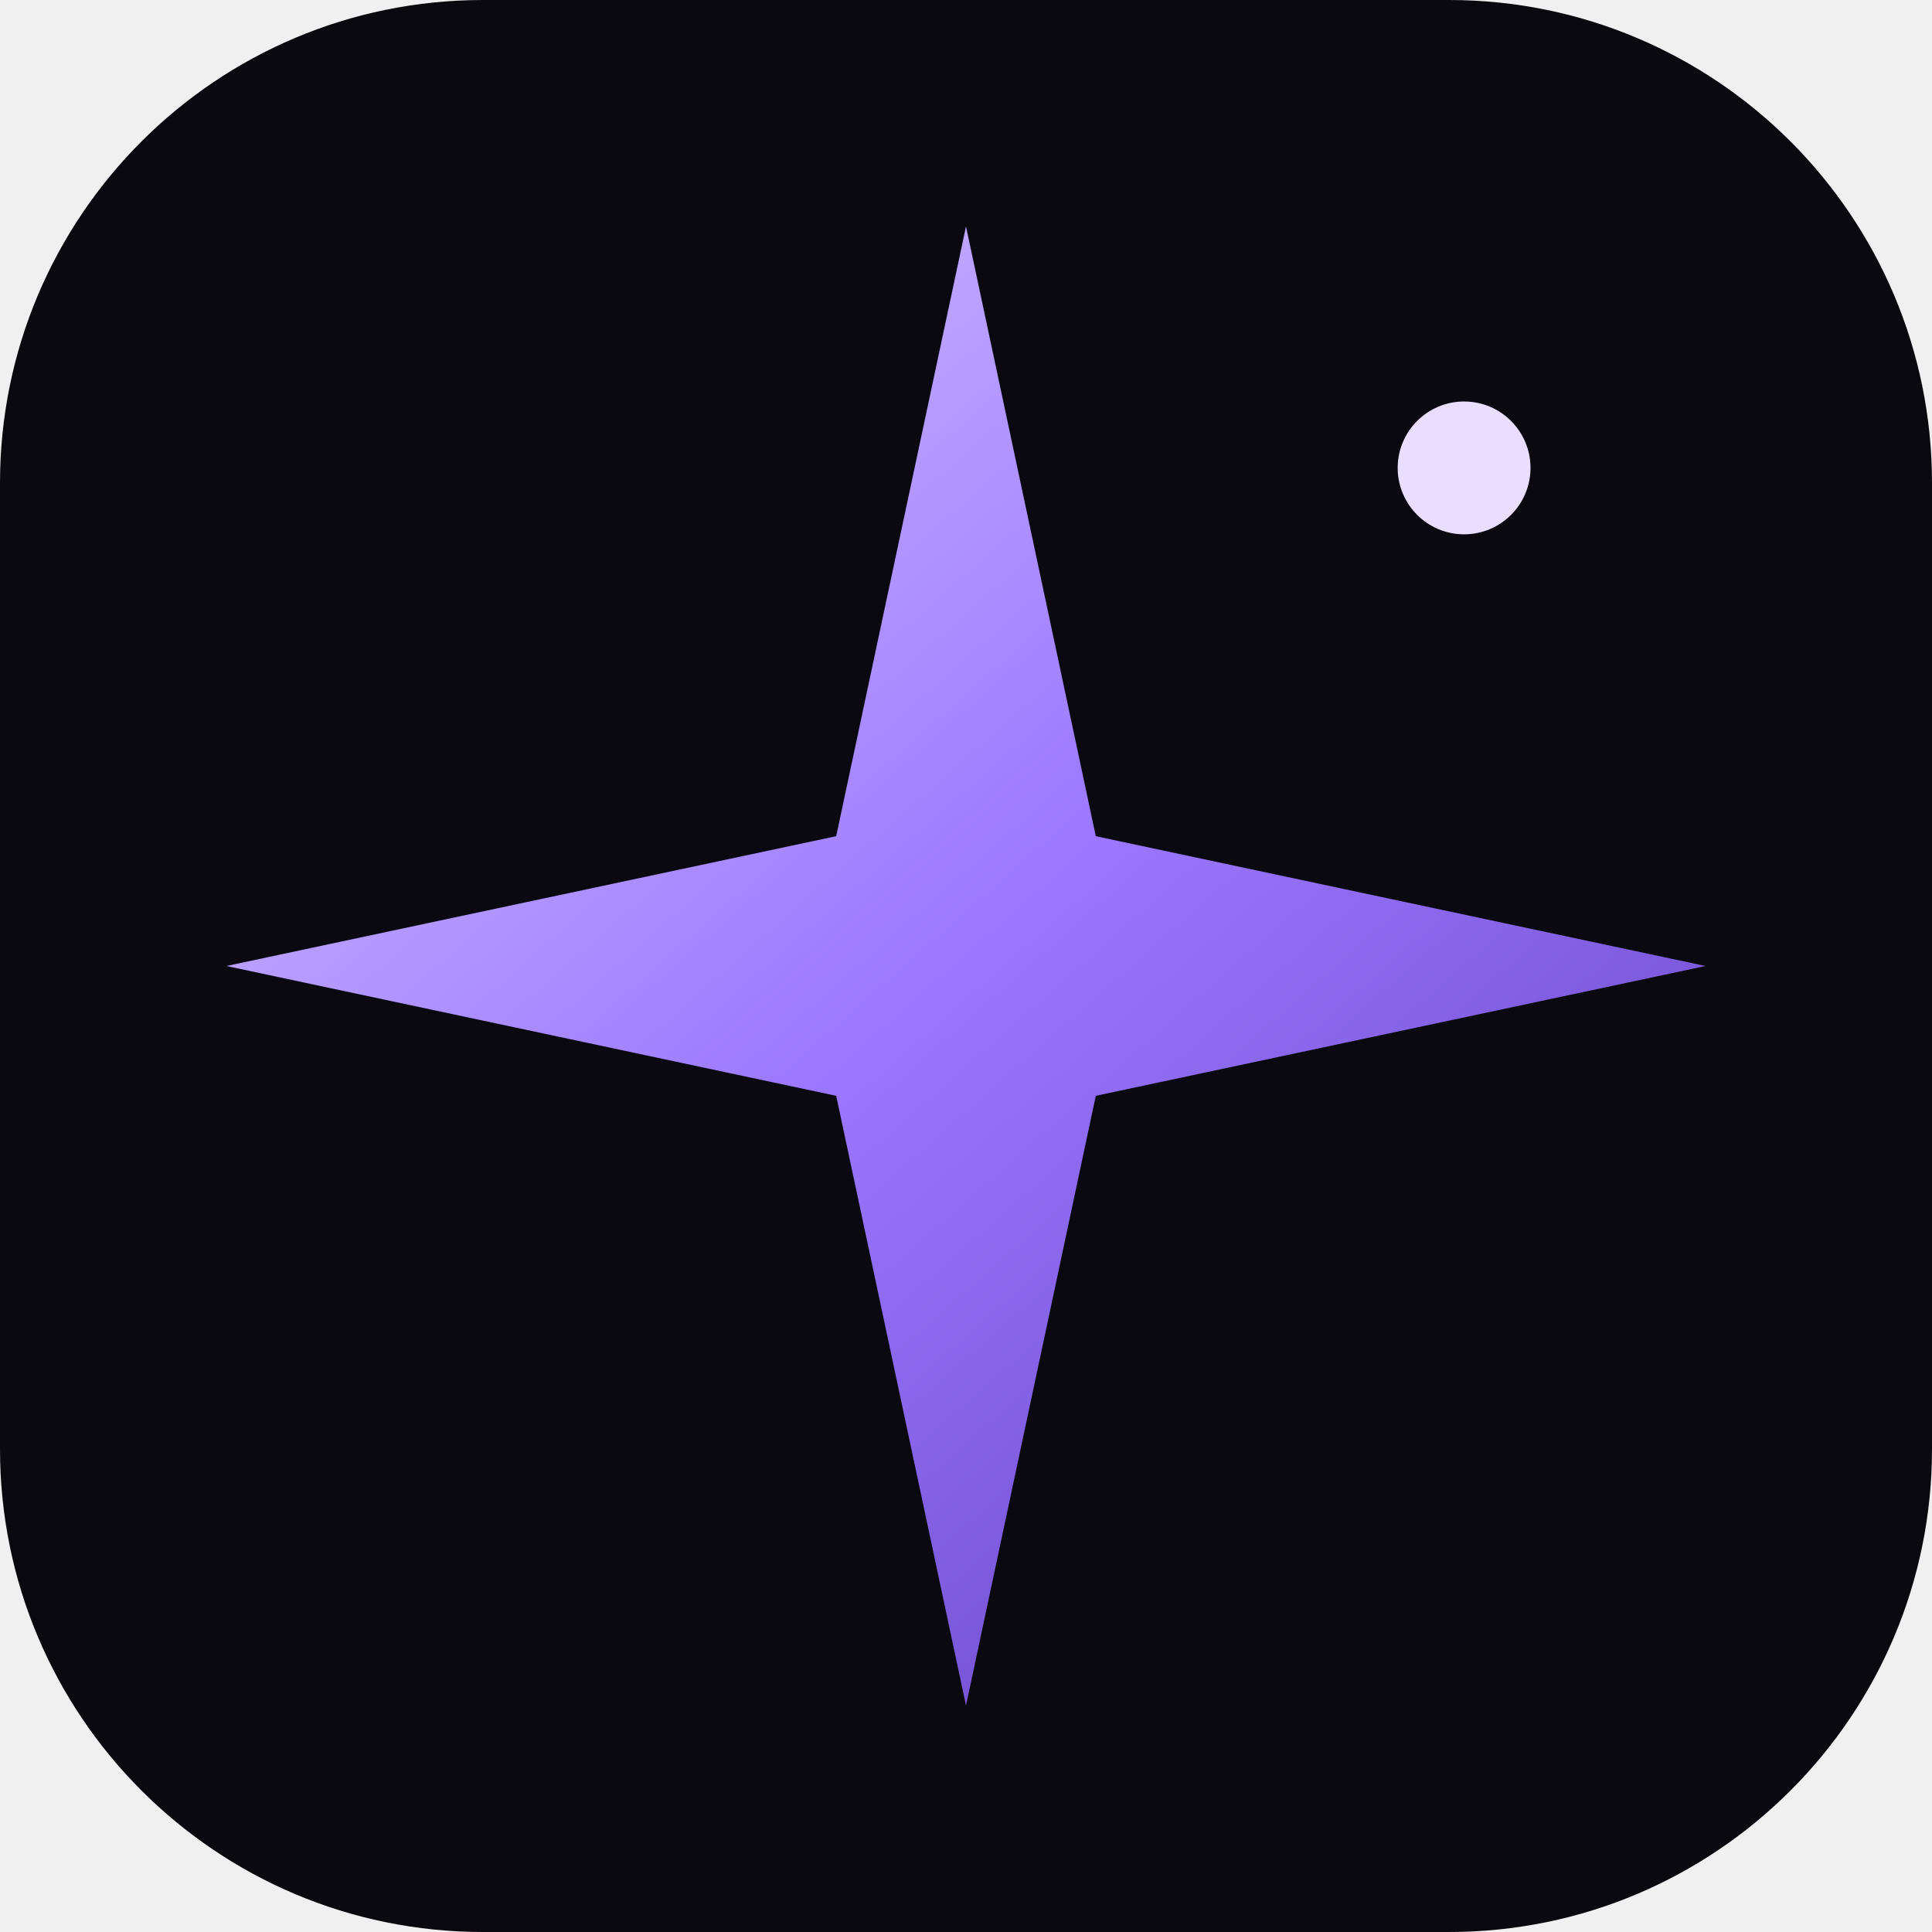
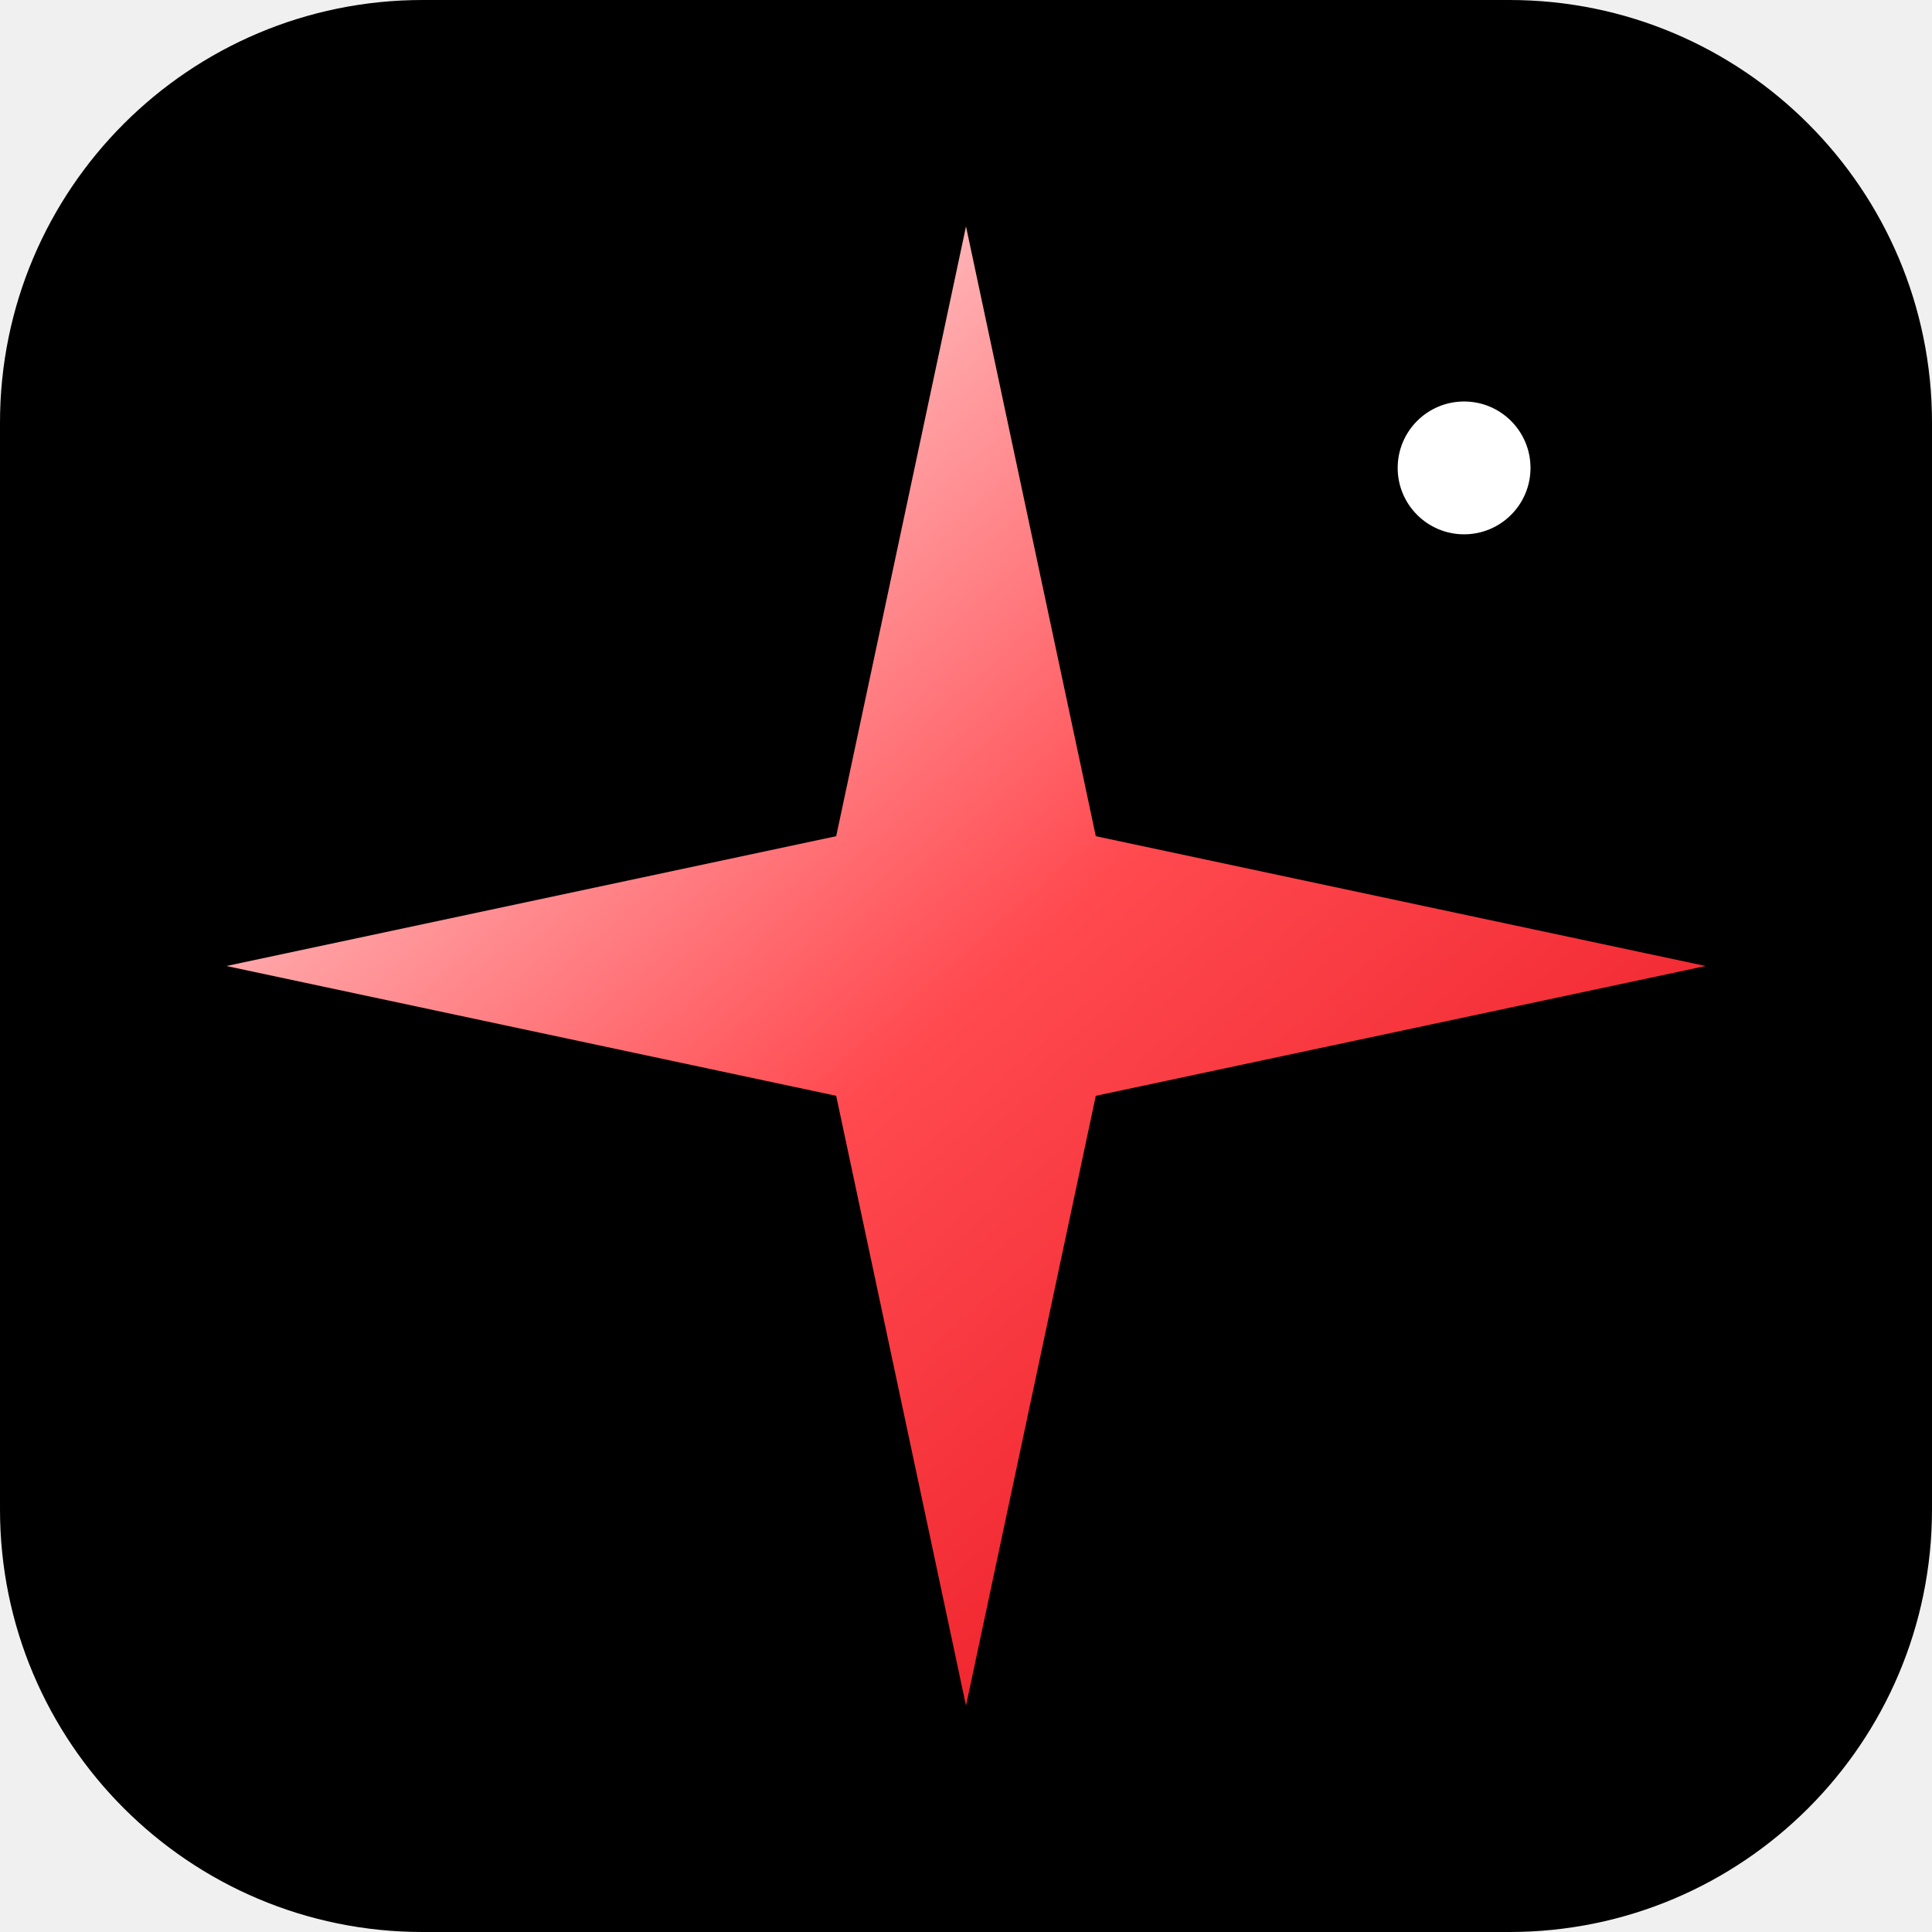
<svg xmlns="http://www.w3.org/2000/svg" viewBox="0 0 64 64">
  <defs>
    <linearGradient id="nocturne" x1="10" y1="8" x2="54" y2="58" gradientUnits="userSpaceOnUse">
-       <stop stop-color="#d8c8ff" />
-       <stop offset="0.48" stop-color="#9b78ff" />
-       <stop offset="1" stop-color="#5d3bb8" />
+       <stop stop-color="#ffffff" />
+       <stop offset="0.5" stop-color="#ff4a50" />
+       <stop offset="1" stop-color="#e50914" />
    </linearGradient>
    <radialGradient id="glow" cx="0" cy="0" r="1" gradientTransform="translate(32 32) rotate(90) scale(30)">
-       <stop stop-color="#8f6bff" stop-opacity="0.55" />
-       <stop offset="1" stop-color="#8f6bff" stop-opacity="0" />
+       <stop stop-color="#e50914" stop-opacity="0.38" />
+       <stop offset="1" stop-color="#e50914" stop-opacity="0" />
    </radialGradient>
  </defs>
-   <rect width="64" height="64" rx="16" fill="#0b0910" />
+   <rect width="64" height="64" rx="14" fill="#000000" />
  <circle cx="32" cy="32" r="30" fill="url(#glow)" />
  <path d="M32 7.5 36.3 27.7 56.5 32 36.3 36.3 32 56.5 27.7 36.3 7.5 32 27.7 27.7Z" fill="url(#nocturne)" />
-   <circle cx="48.5" cy="15.5" r="2.2" fill="#e9deff" />
+   <circle cx="48.5" cy="15.5" r="2.2" fill="#ffffff" />
</svg>
